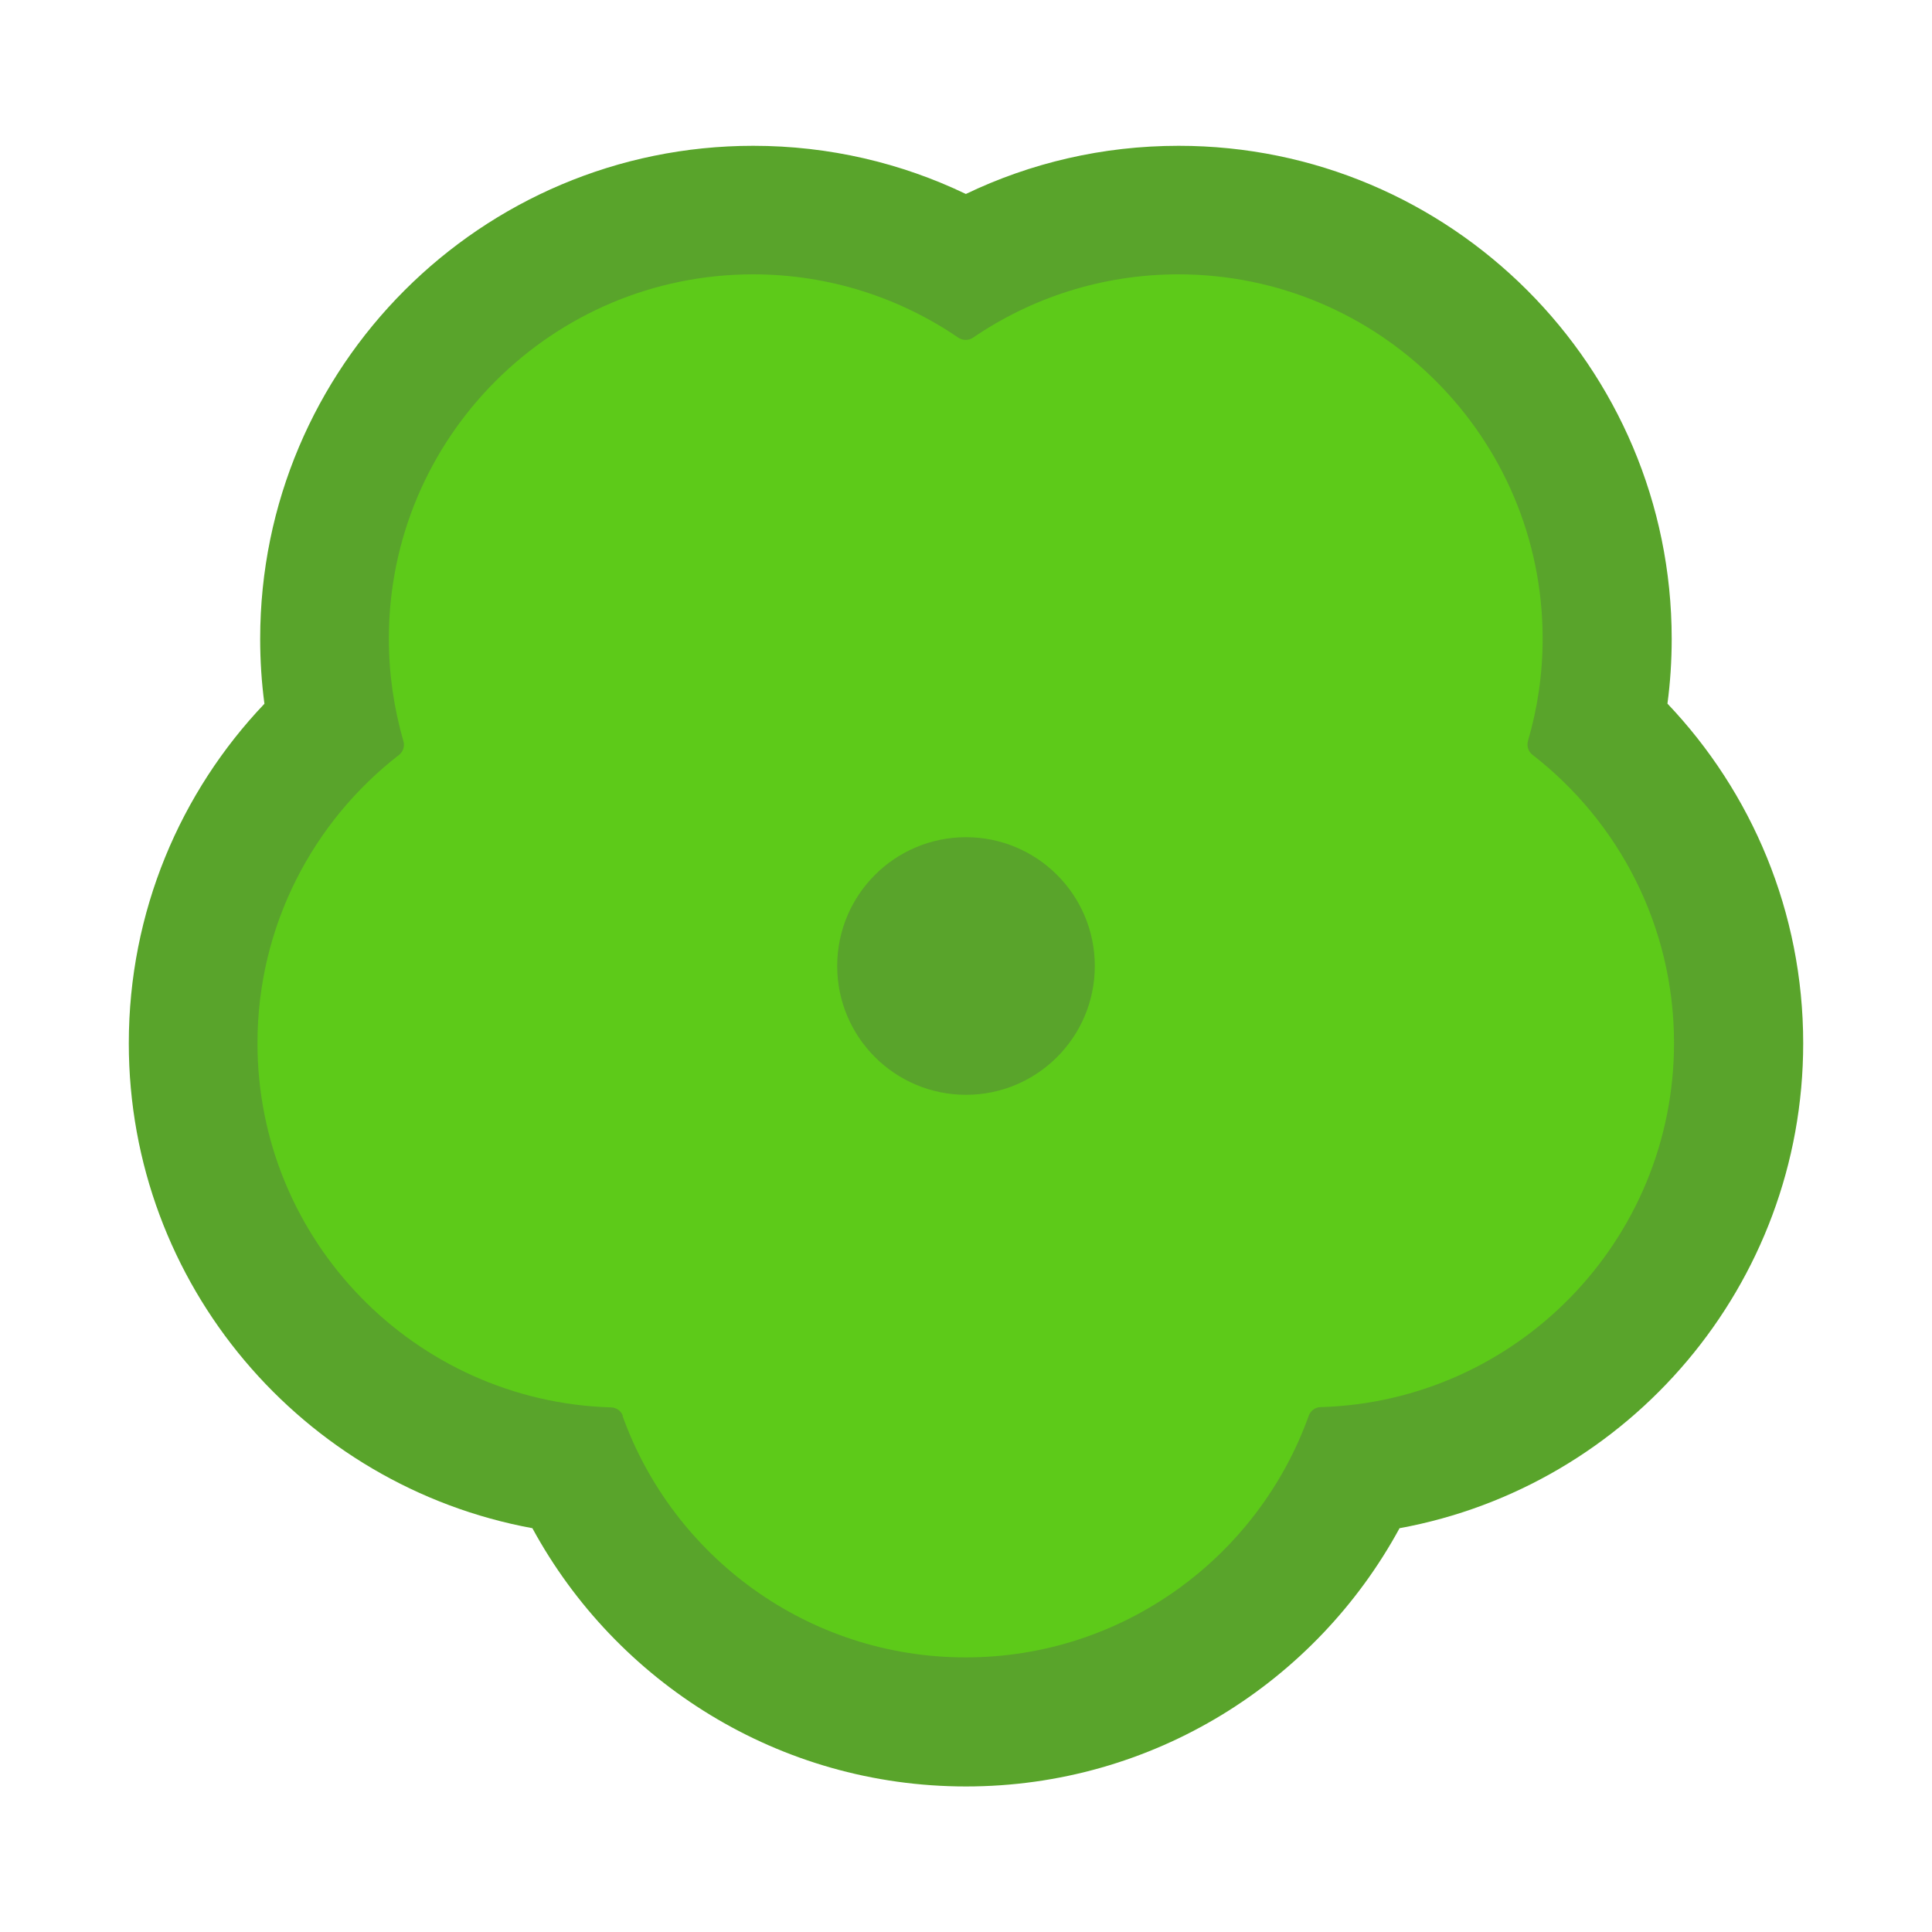
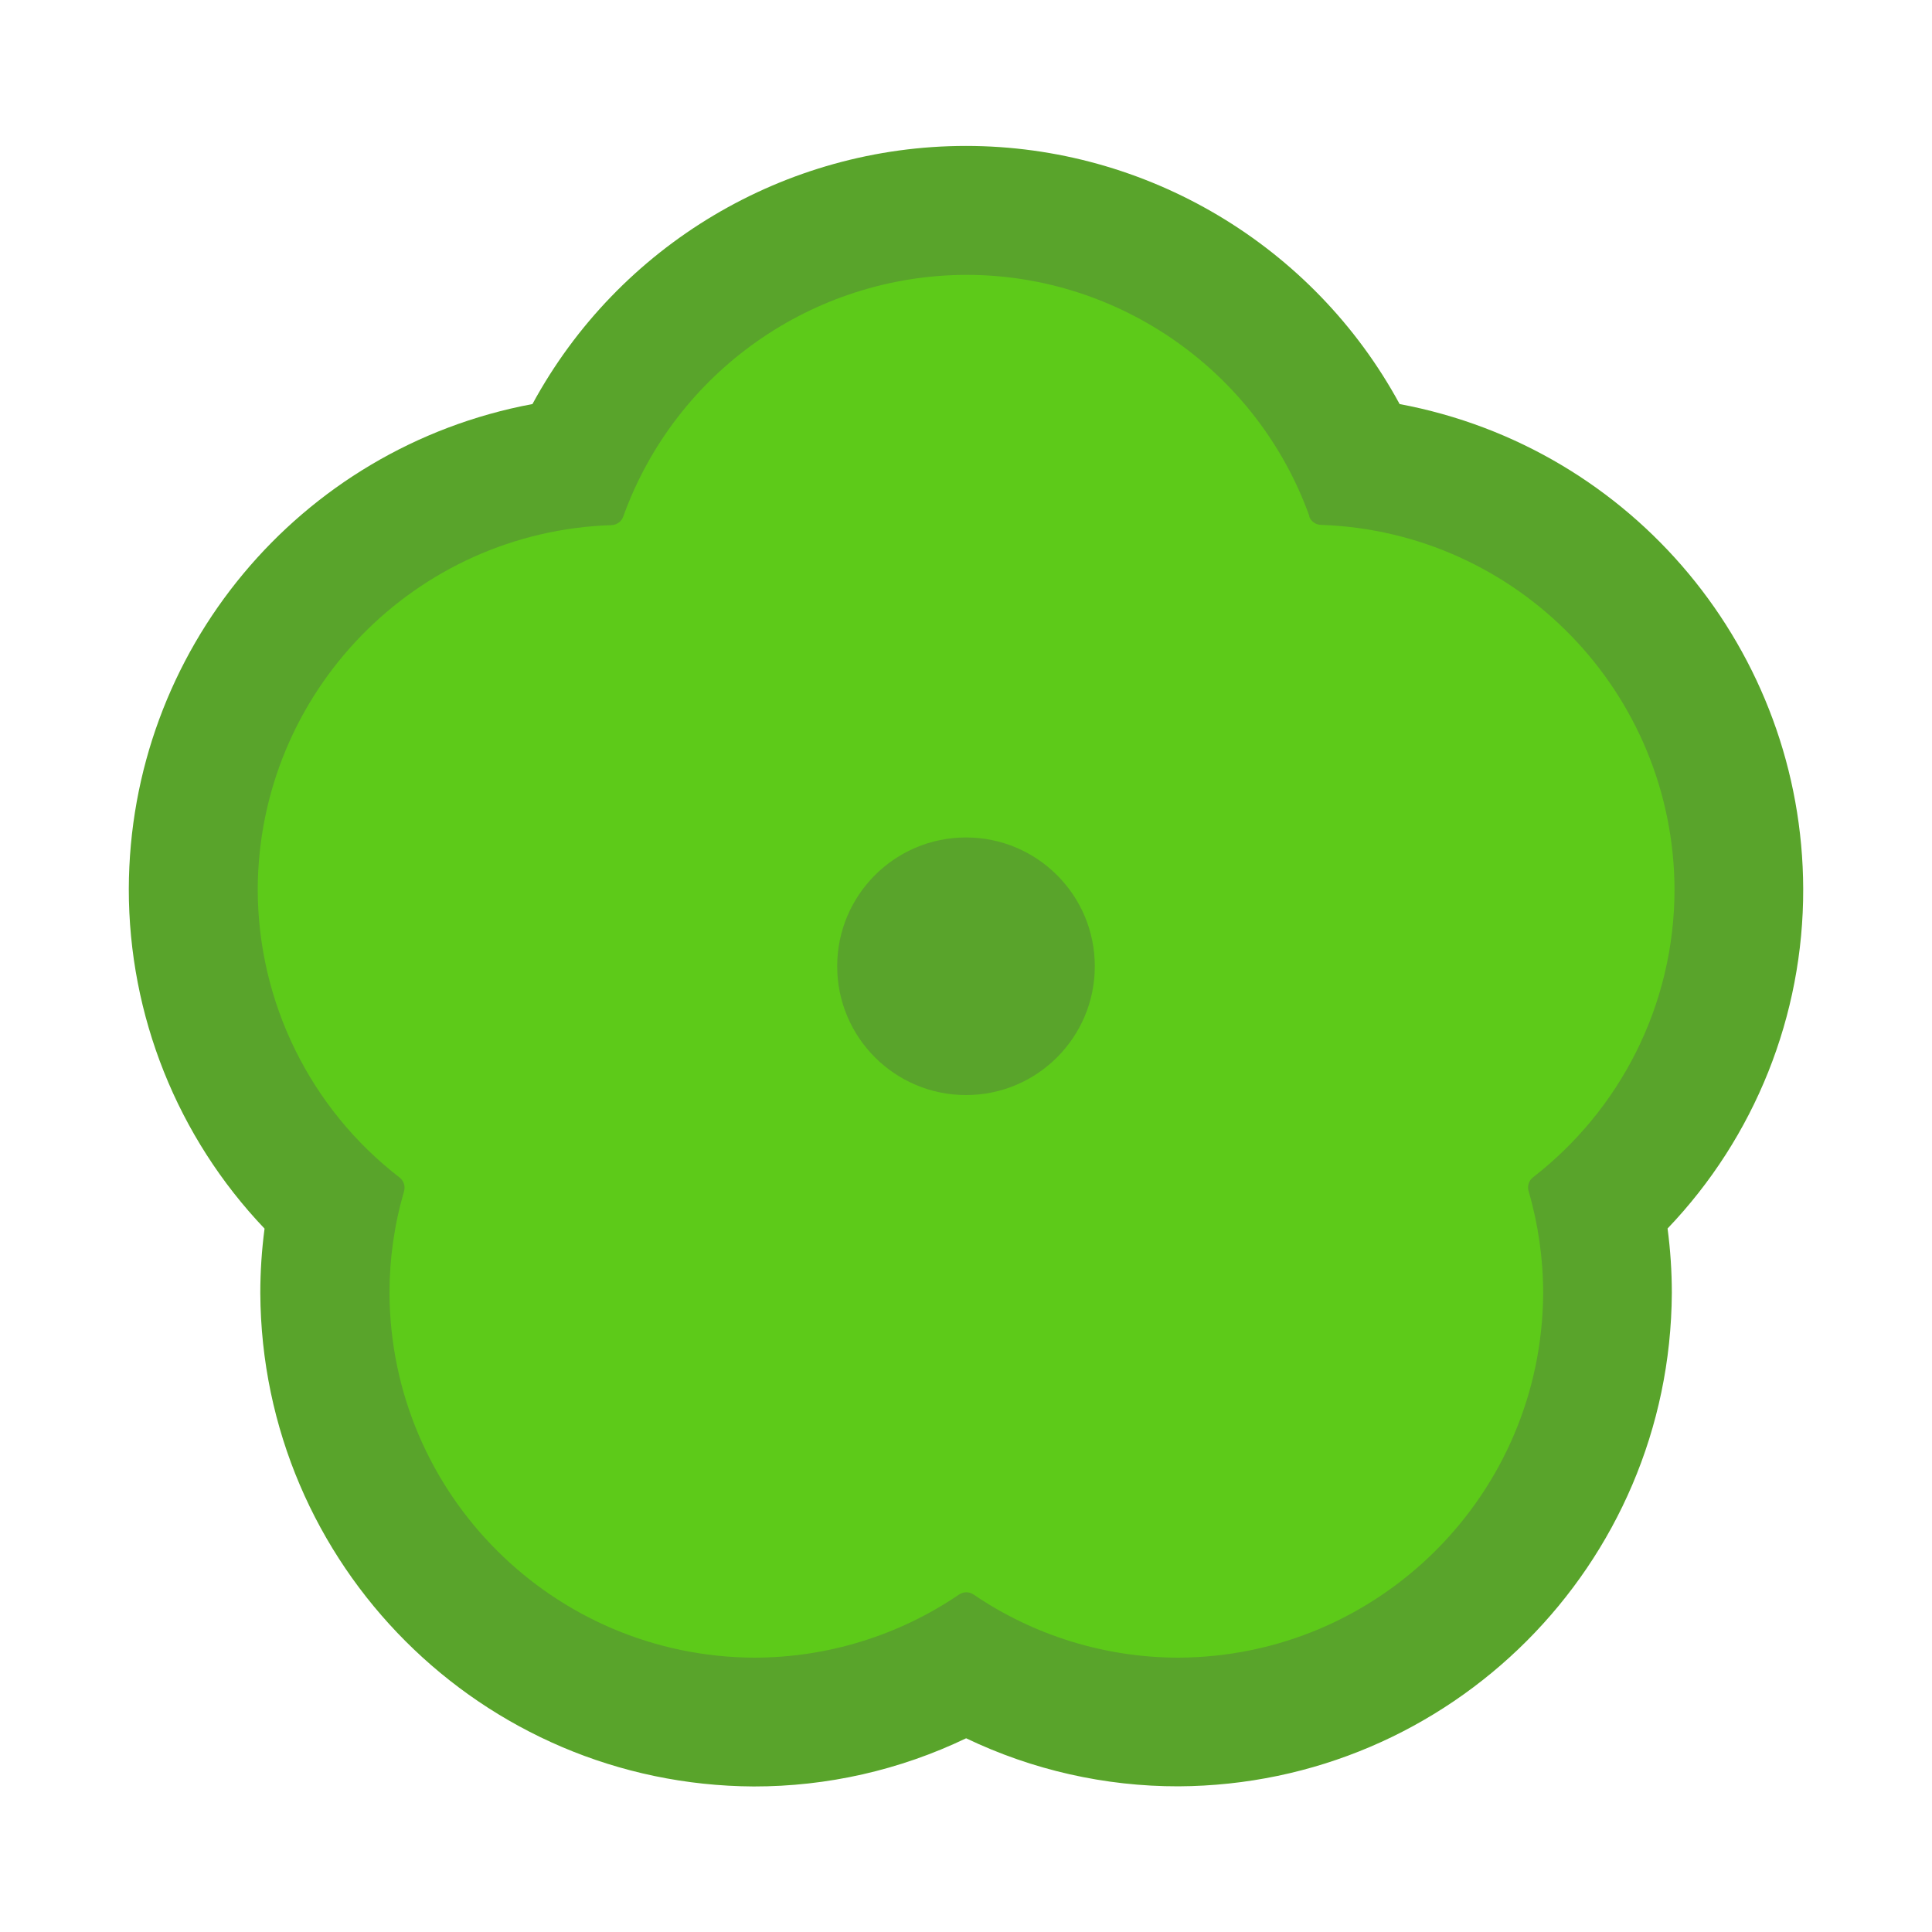
- <svg xmlns="http://www.w3.org/2000/svg" width="100%" height="100%" viewBox="0 0 15 15" version="1.1" xml:space="preserve" style="fill-rule:evenodd;clip-rule:evenodd;stroke-linejoin:round;stroke-miterlimit:2;">
-   <path d="M4.134,11.865c-1.782,-0.327 -3.134,-1.889 -3.134,-3.765c-0,-1.022 0.401,-1.951 1.053,-2.636c-0.022,-0.165 -0.033,-0.333 -0.033,-0.504c0,-2.113 1.715,-3.828 3.828,-3.828c0.591,0 1.151,0.134 1.651,0.374c0.5,-0.24 1.06,-0.374 1.652,-0.374c2.113,0 3.828,1.715 3.828,3.828c0,0.171 -0.011,0.339 -0.033,0.503c0.653,0.687 1.054,1.616 1.054,2.637c0,1.876 -1.353,3.439 -3.134,3.765c-0.649,1.194 -1.913,2.005 -3.366,2.005c-1.453,0 -2.717,-0.811 -3.366,-2.004Z" style="fill:#59a42b;" />
-   <path d="M4.836,10.993c-0.014,-0.039 -0.05,-0.065 -0.092,-0.066c-1.522,-0.045 -2.745,-1.295 -2.745,-2.828c0,-0.91 0.431,-1.72 1.099,-2.238c0.032,-0.025 0.046,-0.068 0.034,-0.107c-0.073,-0.253 -0.113,-0.52 -0.113,-0.796c0,-1.561 1.267,-2.828 2.828,-2.828c0.591,0 1.14,0.182 1.594,0.492c0.034,0.023 0.079,0.023 0.113,-0c0.454,-0.31 1.004,-0.492 1.595,-0.492c1.561,0 2.828,1.267 2.828,2.828c0,0.276 -0.04,0.543 -0.114,0.795c-0.011,0.04 0.003,0.082 0.035,0.107c0.668,0.518 1.099,1.328 1.099,2.238c0,1.533 -1.222,2.783 -2.745,2.827c-0.041,0.001 -0.077,0.028 -0.091,0.067c-0.392,1.093 -1.437,1.876 -2.664,1.876c-1.227,0 -2.272,-0.783 -2.664,-1.876Z" style="fill:#5dca19;" />
-   <circle cx="7.5" cy="7.5" r="1" style="fill:#59a42b;" />
+ <svg xmlns="http://www.w3.org/2000/svg" xml:space="preserve" fill-rule="evenodd" stroke-linejoin="round" stroke-miterlimit="2" clip-rule="evenodd" viewBox="0 0 15 15">
+   <path fill="#59a42b" d="M10.866 3.137A3.84 3.84 0 0 1 14 6.902a3.8 3.8 0 0 1-1.053 2.636q.033.25.033.501a3.85 3.85 0 0 1-3.83 3.83 3.8 3.8 0 0 1-1.649-.373 3.8 3.8 0 0 1-1.65.374 3.85 3.85 0 0 1-3.83-3.83q0-.251.033-.501A3.82 3.82 0 0 1 1 6.902a3.84 3.84 0 0 1 3.134-3.765A3.83 3.83 0 0 1 7.5 1.133c1.402 0 2.697.771 3.366 2.003z" />
+   <path fill="#5dca19" d="M10.164 4.009a.1.1 0 0 0 .092.066 2.843 2.843 0 0 1 2.745 2.828c0 .91-.431 1.72-1.099 2.238a.1.1 0 0 0-.034.107c.075.257.113.524.113.792a2.844 2.844 0 0 1-2.83 2.83 2.83 2.83 0 0 1-1.592-.49.1.1 0 0 0-.113 0 2.83 2.83 0 0 1-1.592.49 2.844 2.844 0 0 1-2.83-2.83q0-.404.113-.791a.1.1 0 0 0-.035-.107 2.83 2.83 0 0 1-1.101-2.239 2.84 2.84 0 0 1 2.747-2.826.1.1 0 0 0 .091-.067 2.84 2.84 0 0 1 2.664-1.876c1.192 0 2.262.754 2.664 1.876z" />
+   <circle cx="7.5" cy="7.502" r="1" fill="#59a42b" />
</svg>
